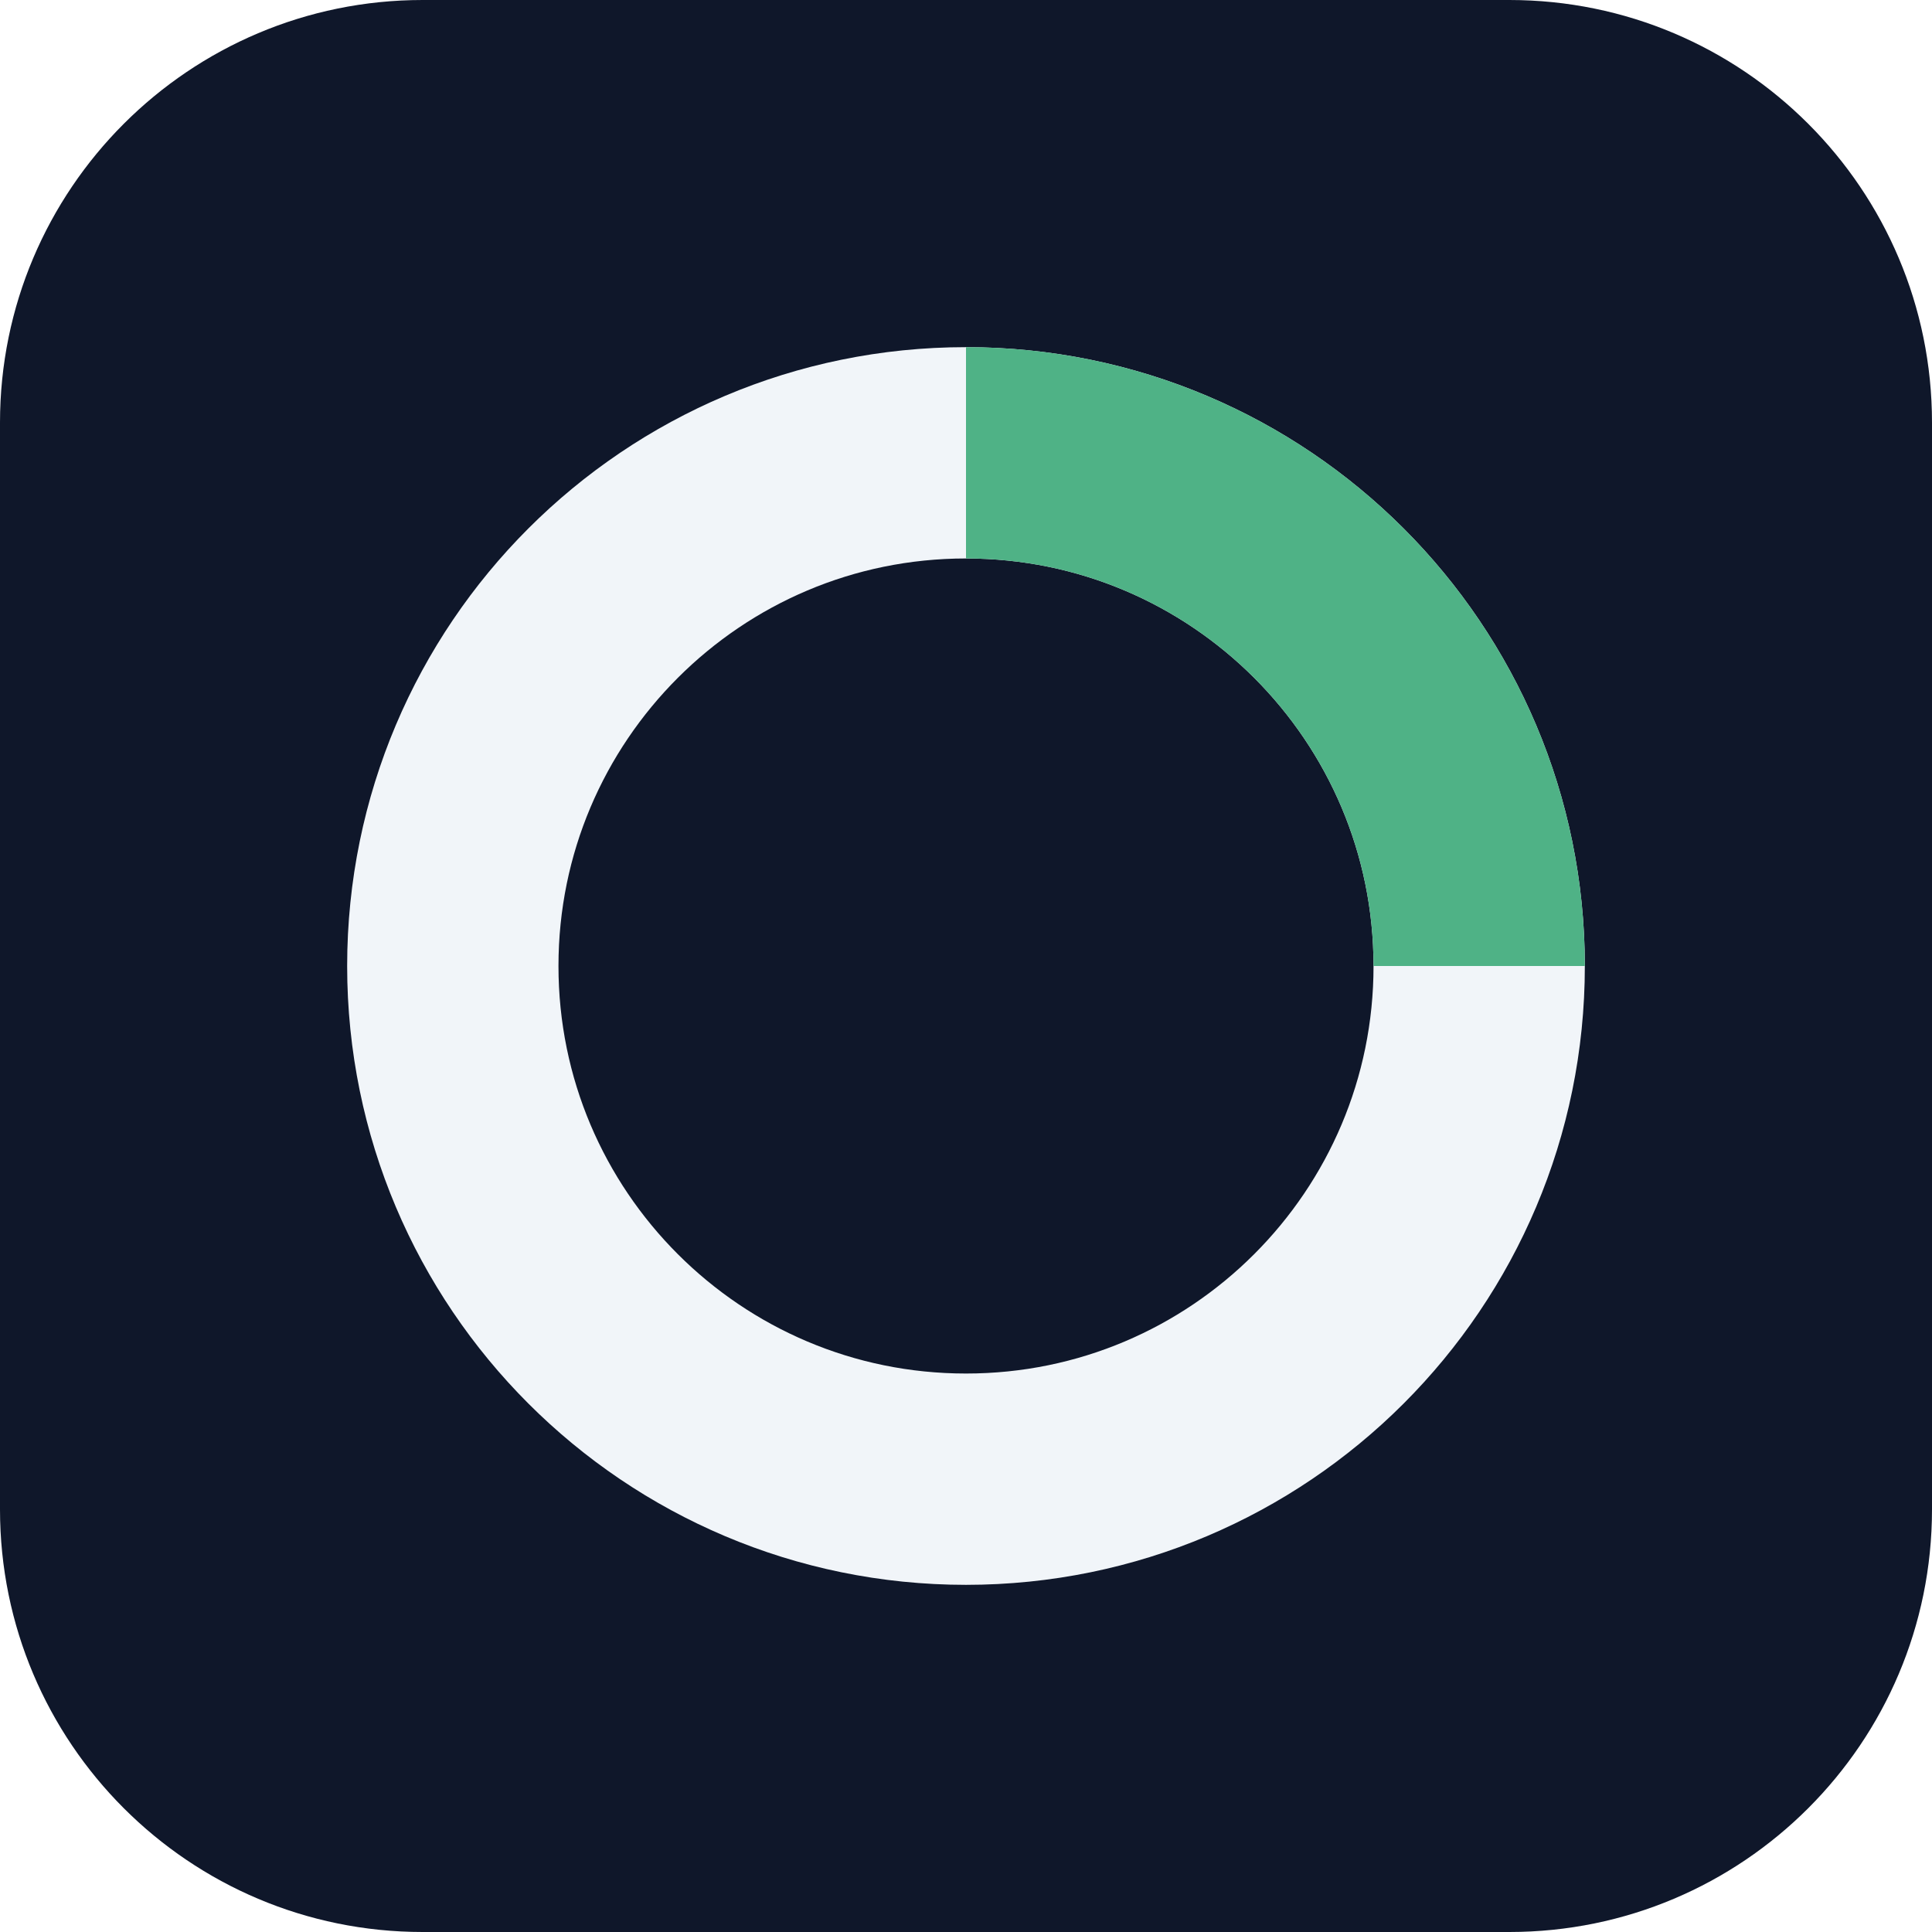
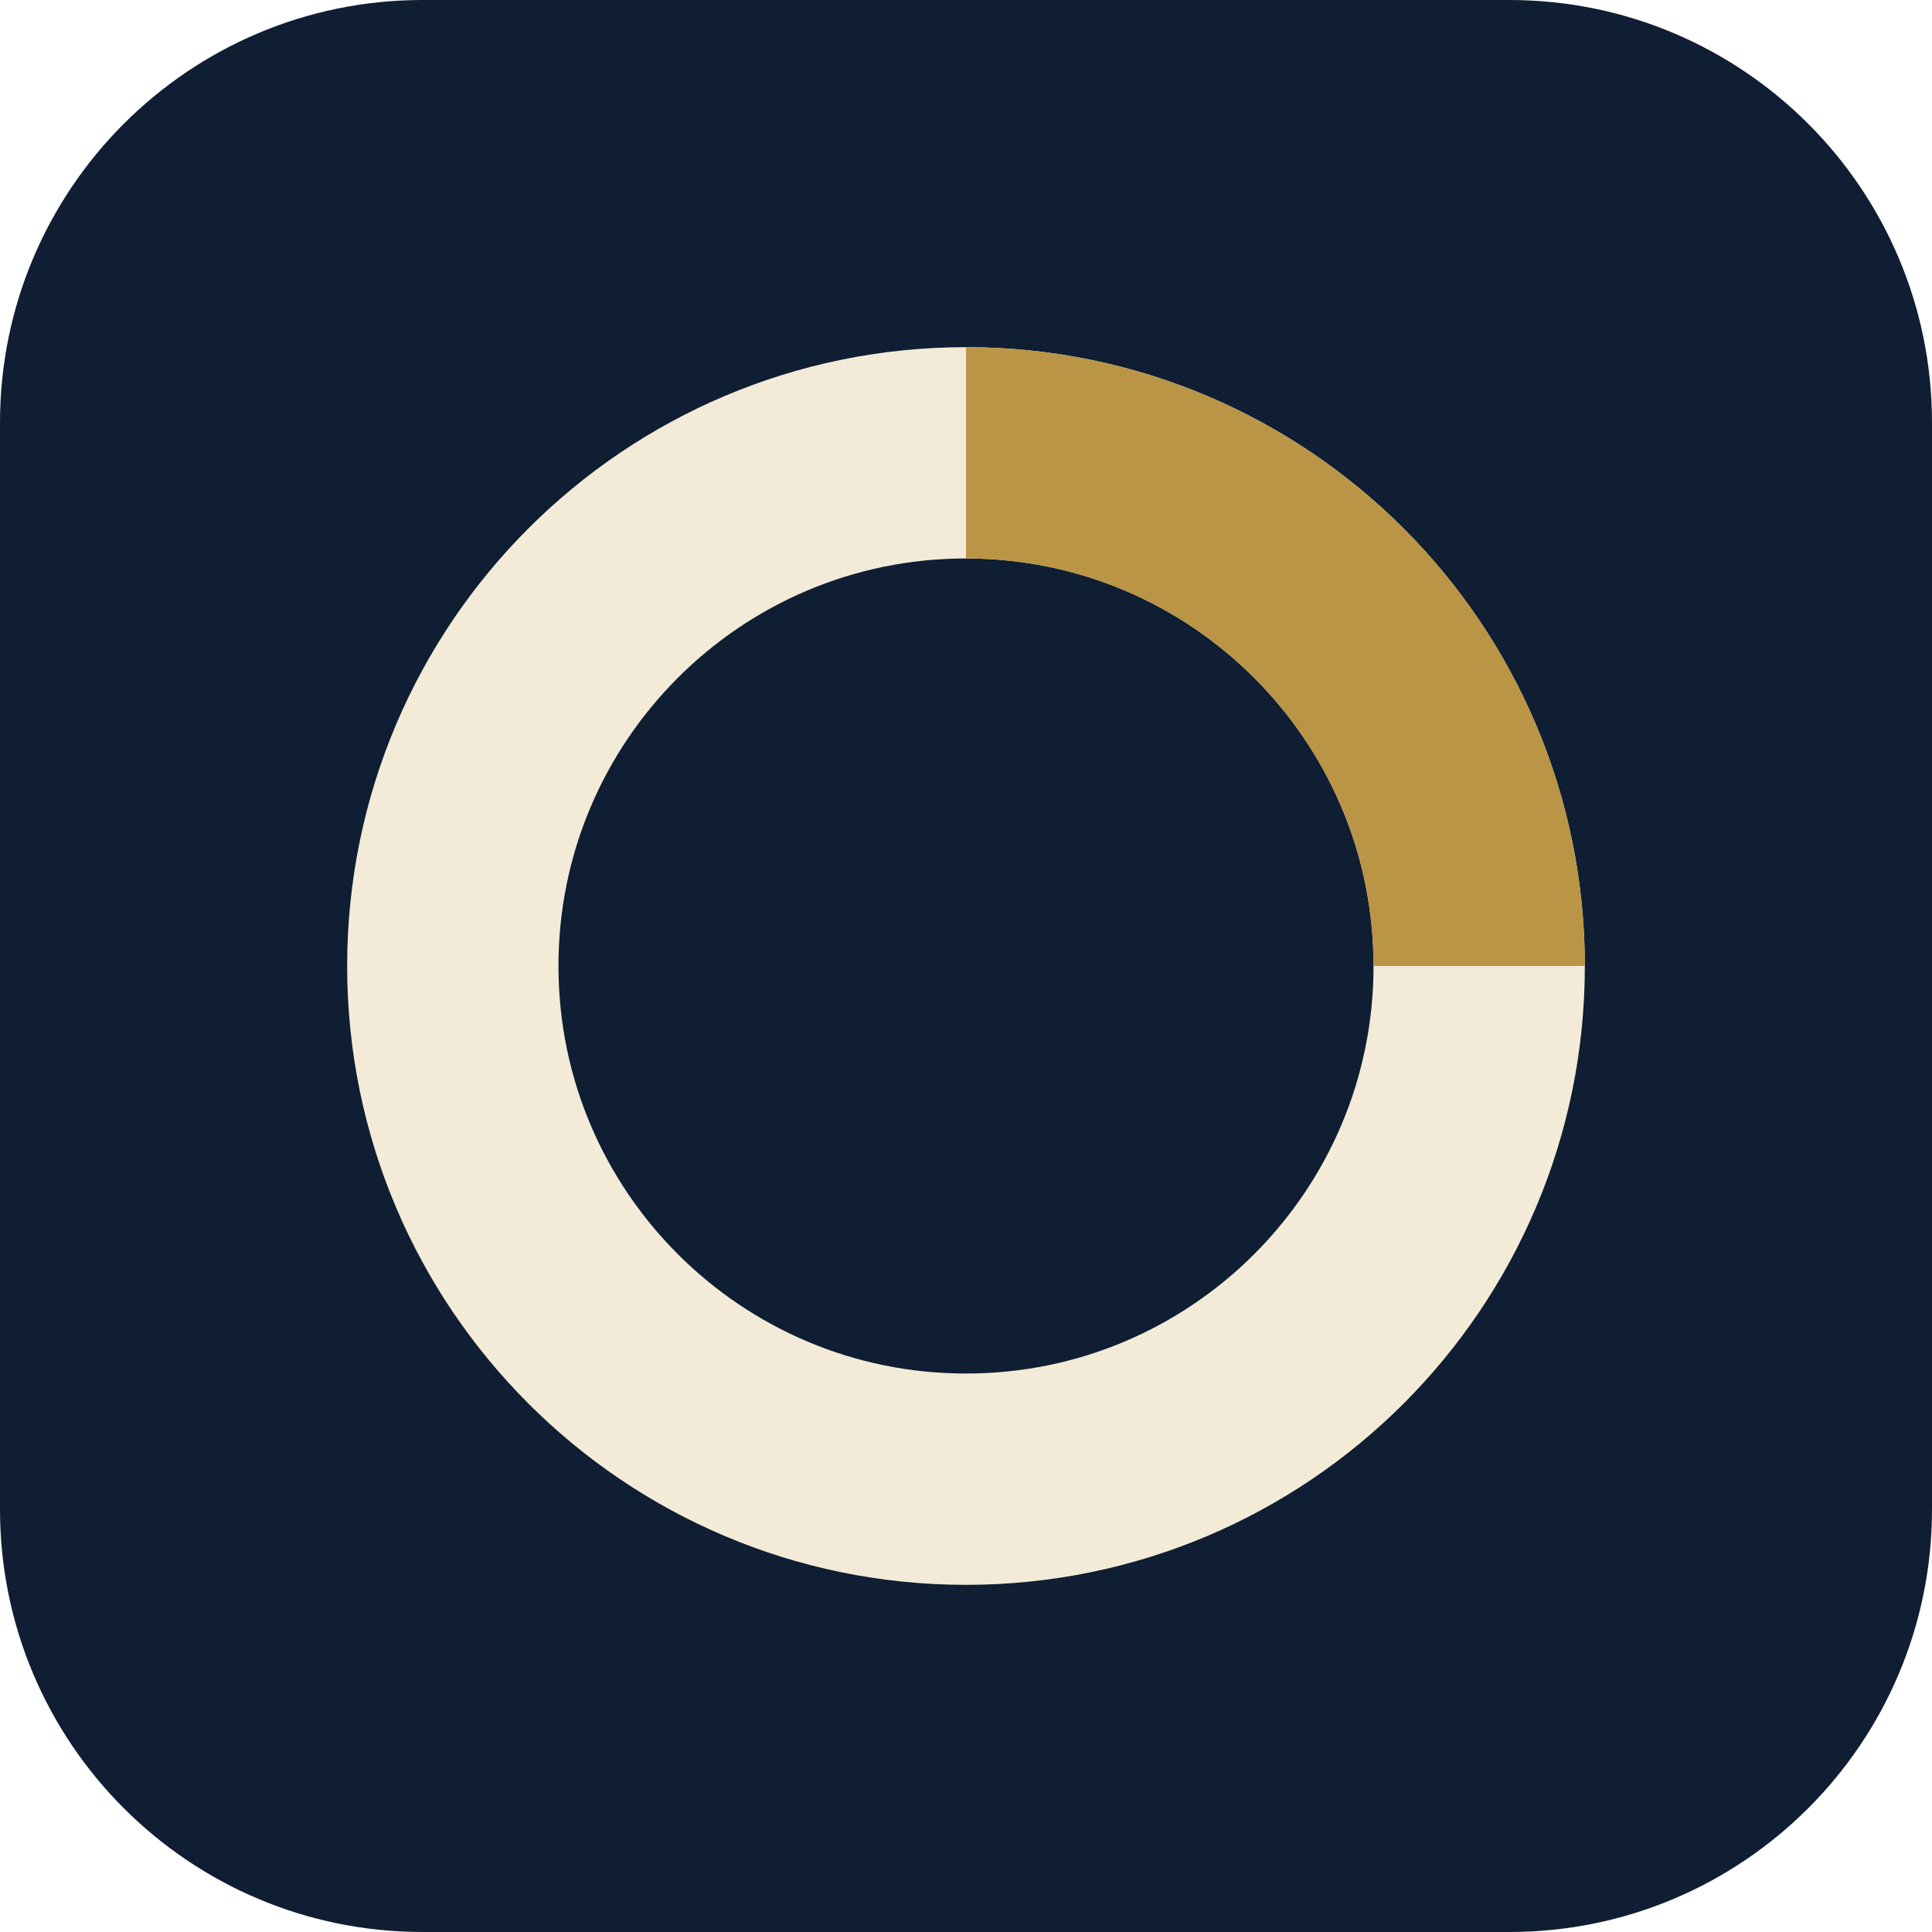
<svg xmlns="http://www.w3.org/2000/svg" viewBox="0 0 512 512">
-   <rect width="512" height="512" rx="112" fill="#0F172A" />
-   <circle cx="256" cy="256" r="136" fill="none" stroke="#F1F5F9" stroke-width="56" />
-   <path d="M256 120 A136 136 0 0 1 392 256" fill="none" stroke="#4FB286" stroke-width="56" />
+   <rect width="512" height="512" rx="112" fill="#0F1E33" />
+   <circle cx="256" cy="256" r="136" fill="none" stroke="#F3EBD7" stroke-width="56" />
+   <path d="M256 120 A136 136 0 0 1 392 256" fill="none" stroke="#B99545" stroke-width="56" />
</svg>
